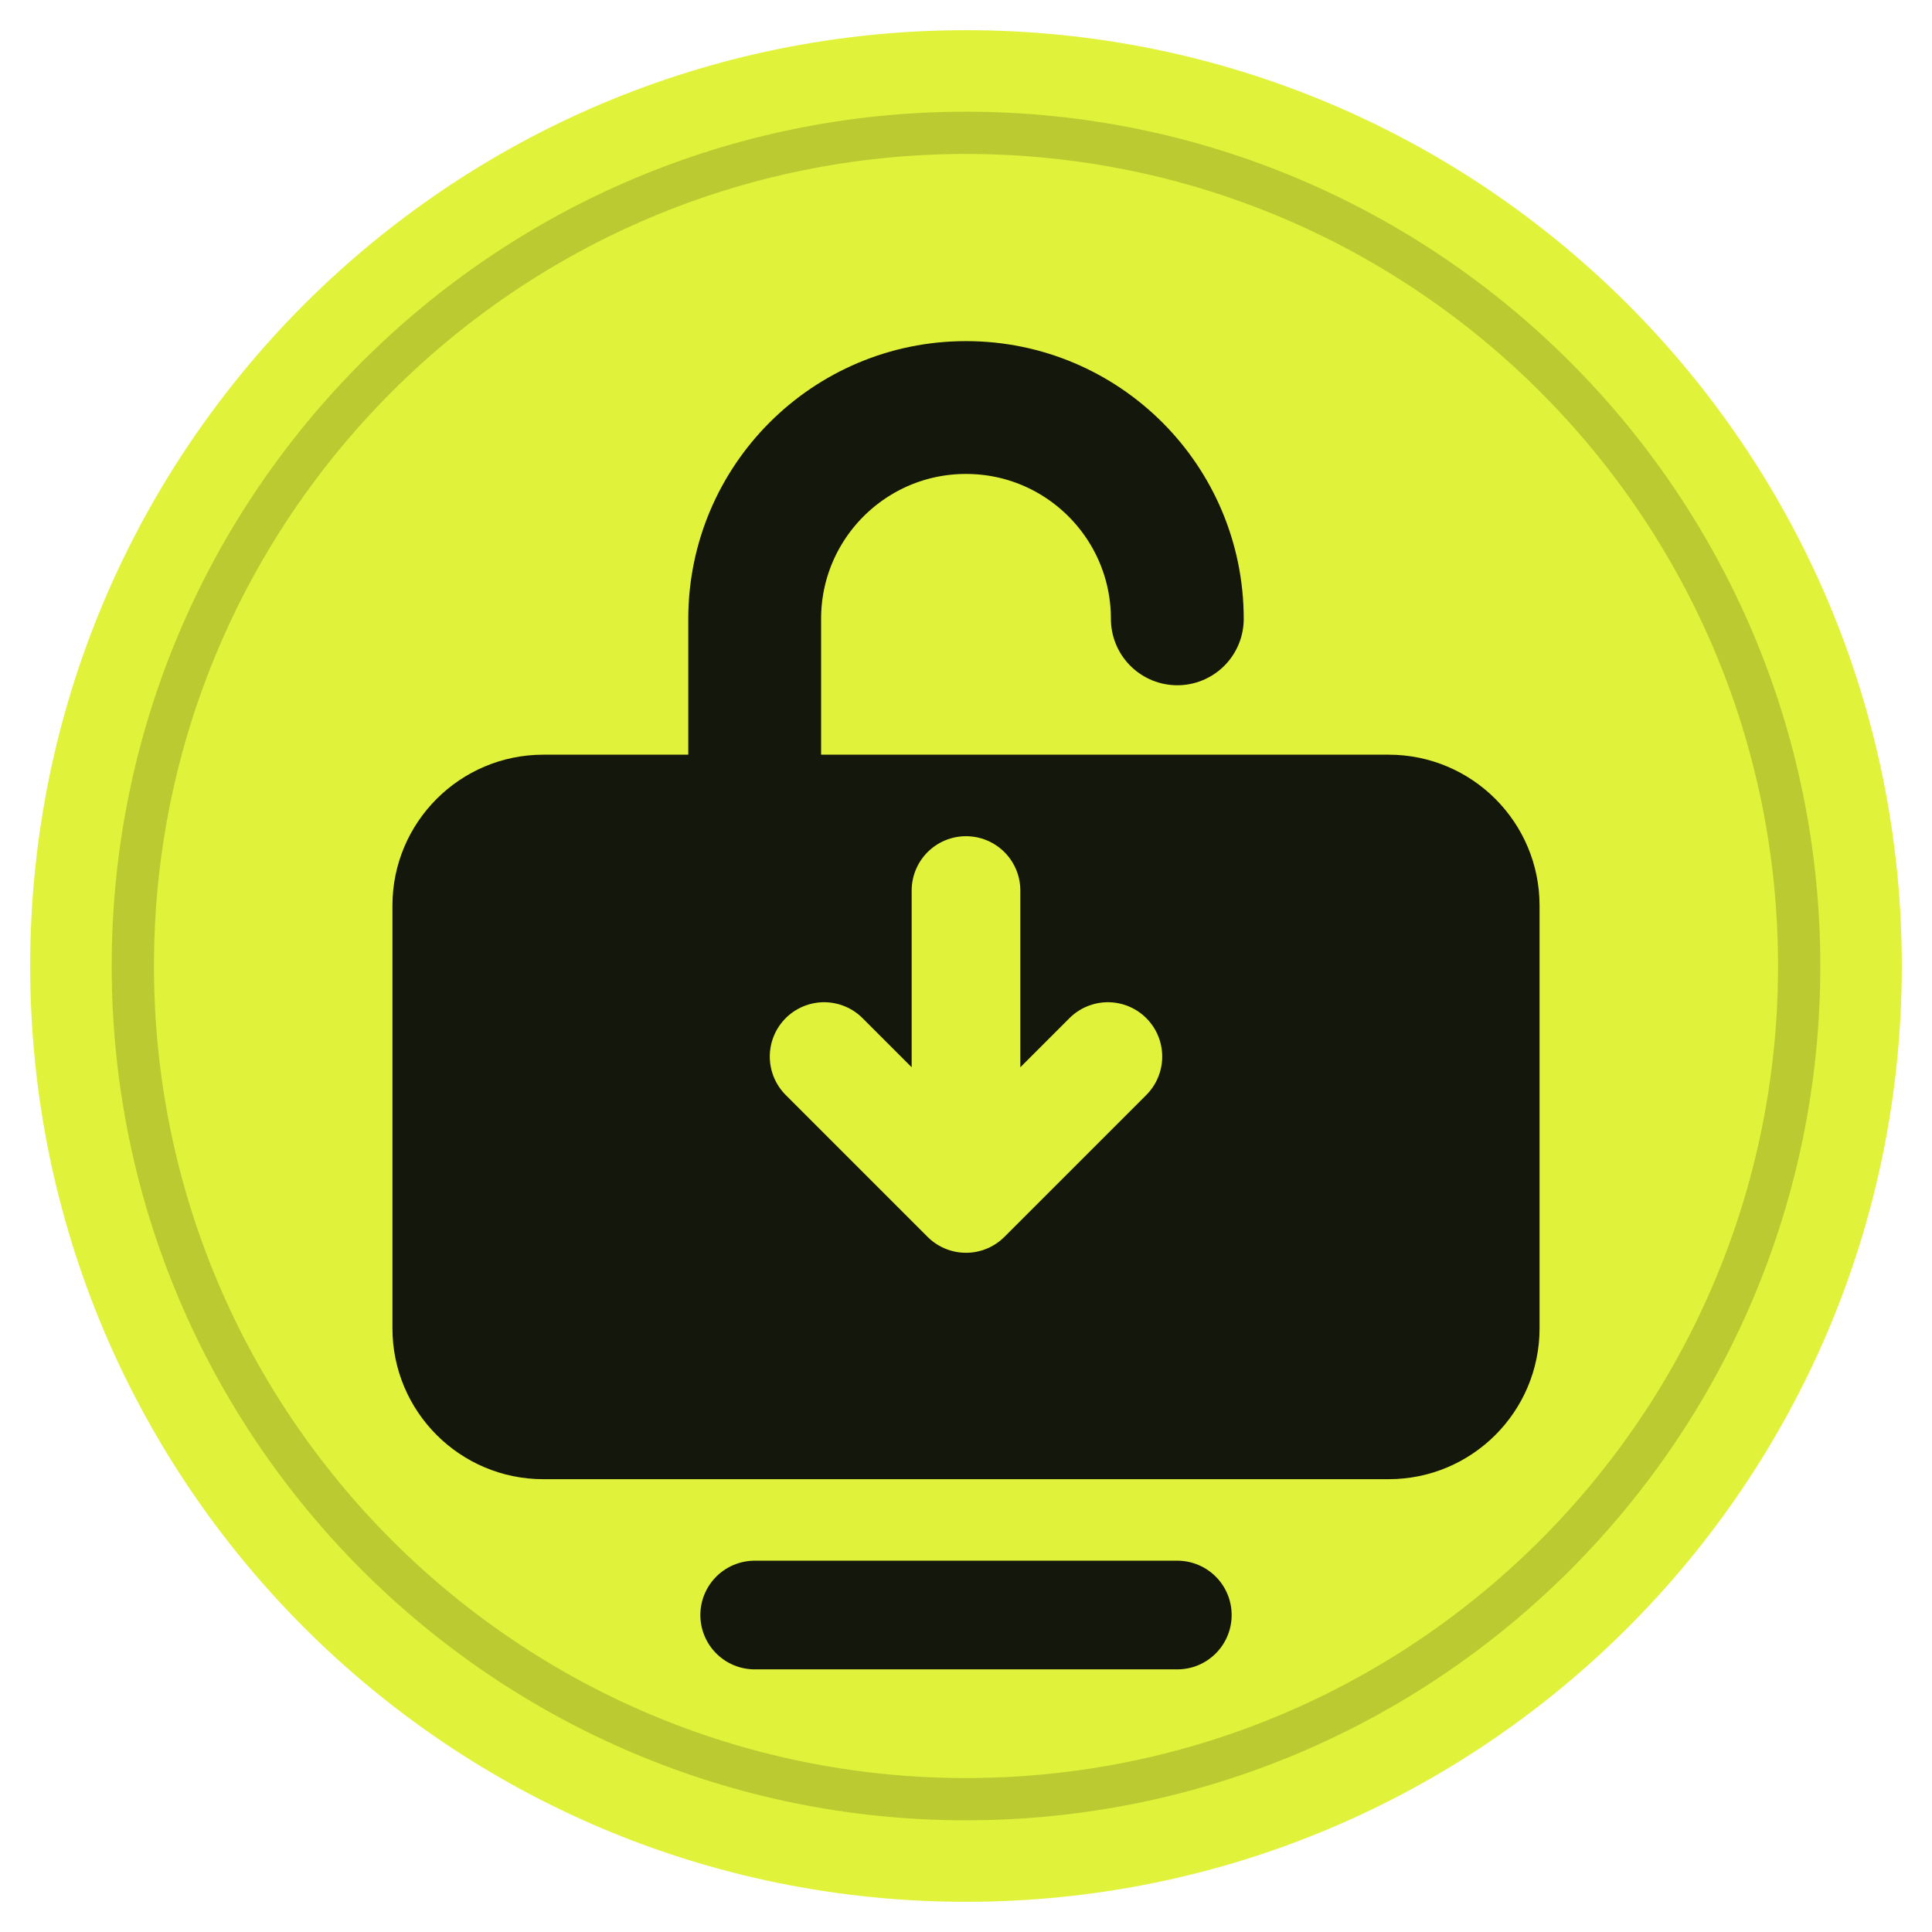
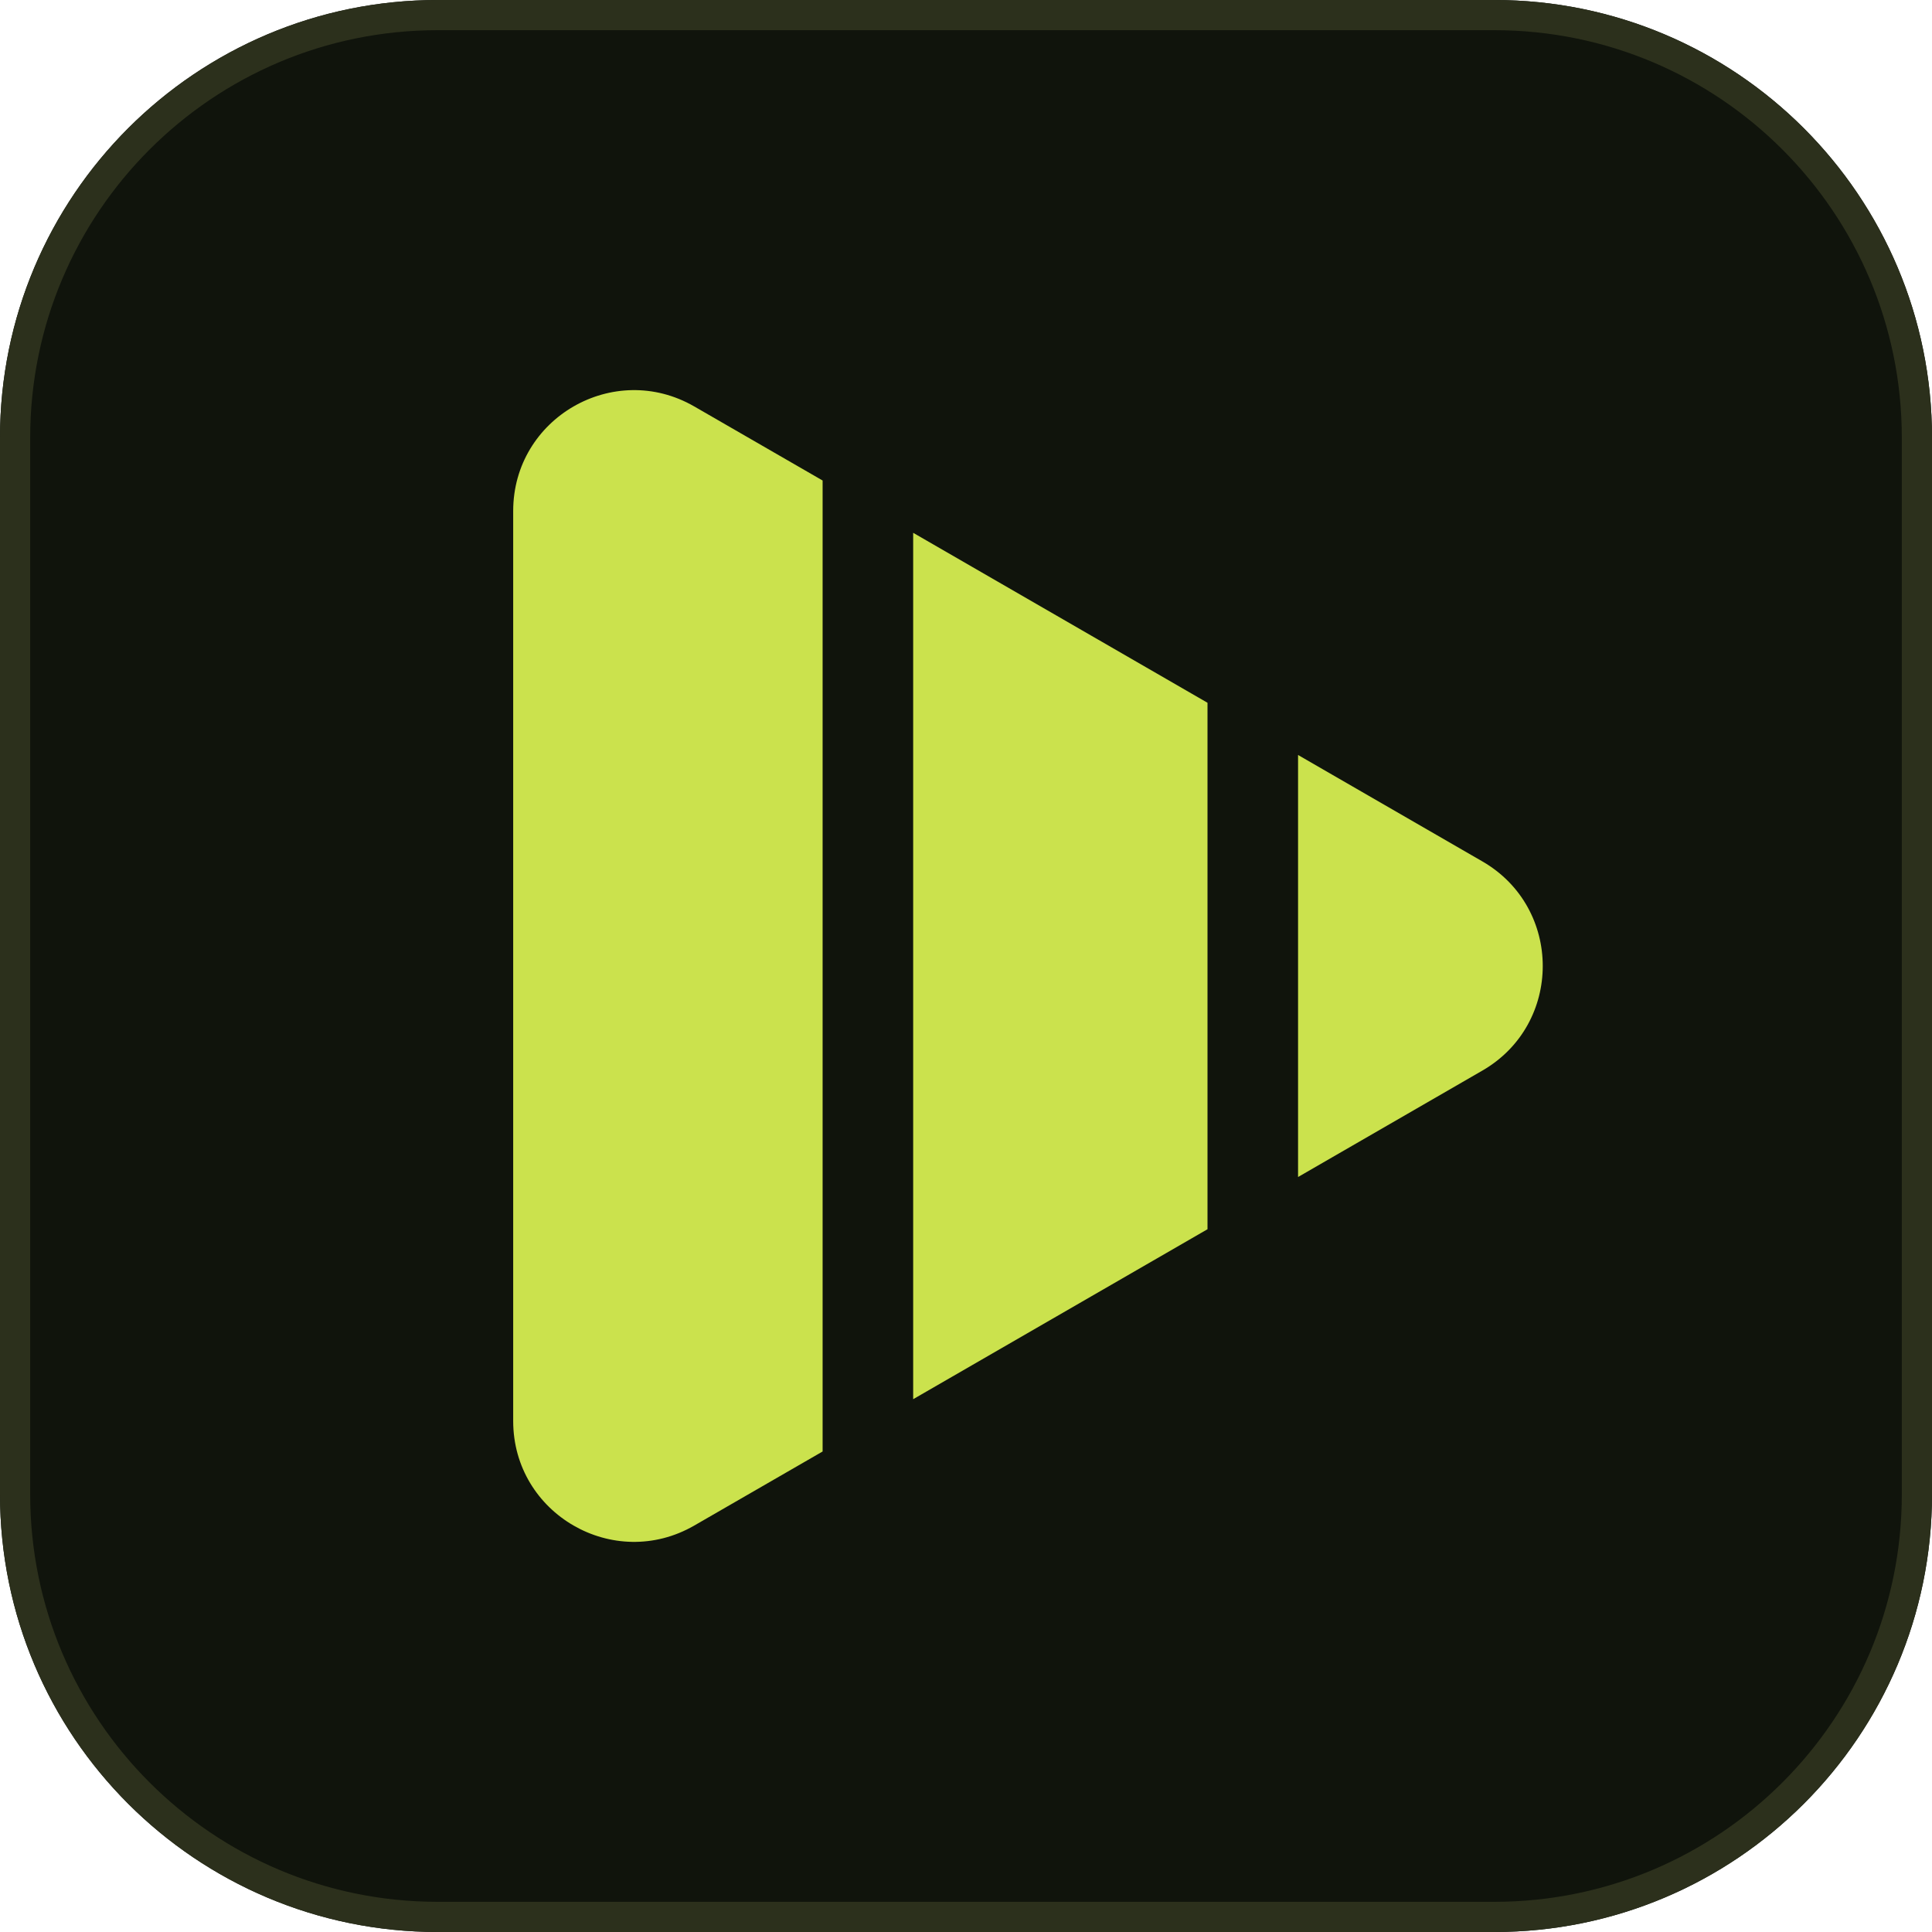
- <svg xmlns="http://www.w3.org/2000/svg" viewBox="0 0 64 64">
-   <circle cx="32" cy="32" r="31" fill="#e1f23a" />
-   <circle cx="32" cy="32" r="27.6" fill="none" stroke="#14170b" stroke-opacity=".18" stroke-width="1.4" />
-   <path d="M25 25.5v-5a7 7 0 0 1 14 0" fill="none" stroke="#14170b" stroke-width="4.4" stroke-linecap="round" />
-   <rect x="13" y="25" width="38" height="24" rx="5" fill="#14170b" />
-   <path d="M32 29.5v10M27.3 35 32 39.7l4.7-4.7" fill="none" stroke="#e1f23a" stroke-width="3.6" stroke-linecap="round" stroke-linejoin="round" />
-   <path d="M25 53.5h14" stroke="#14170b" stroke-width="3.6" stroke-linecap="round" />
+ <svg xmlns="http://www.w3.org/2000/svg" viewBox="0 0 256 256" role="img" aria-labelledby="t">
+   <rect width="256" height="256" rx="58" fill="#10140c" />
+   <rect x="2.0" y="2.0" width="252" height="252" rx="56.0" fill="none" stroke="#2c301c" stroke-width="4" />
+   <path d="M68 67.71C68 55.4 81.33 47.7 92 53.86L109 63.67V192.33L92 202.14C81.33 208.3 68 200.6 68 188.29ZM121 185.4V70.6L160 93.12V162.88L121 185.4ZM172 100.04 196.42 114.14C207.09 120.3 207.09 135.7 196.42 141.86L172 155.96V100.04Z" fill="#cbe24d" />
</svg>
